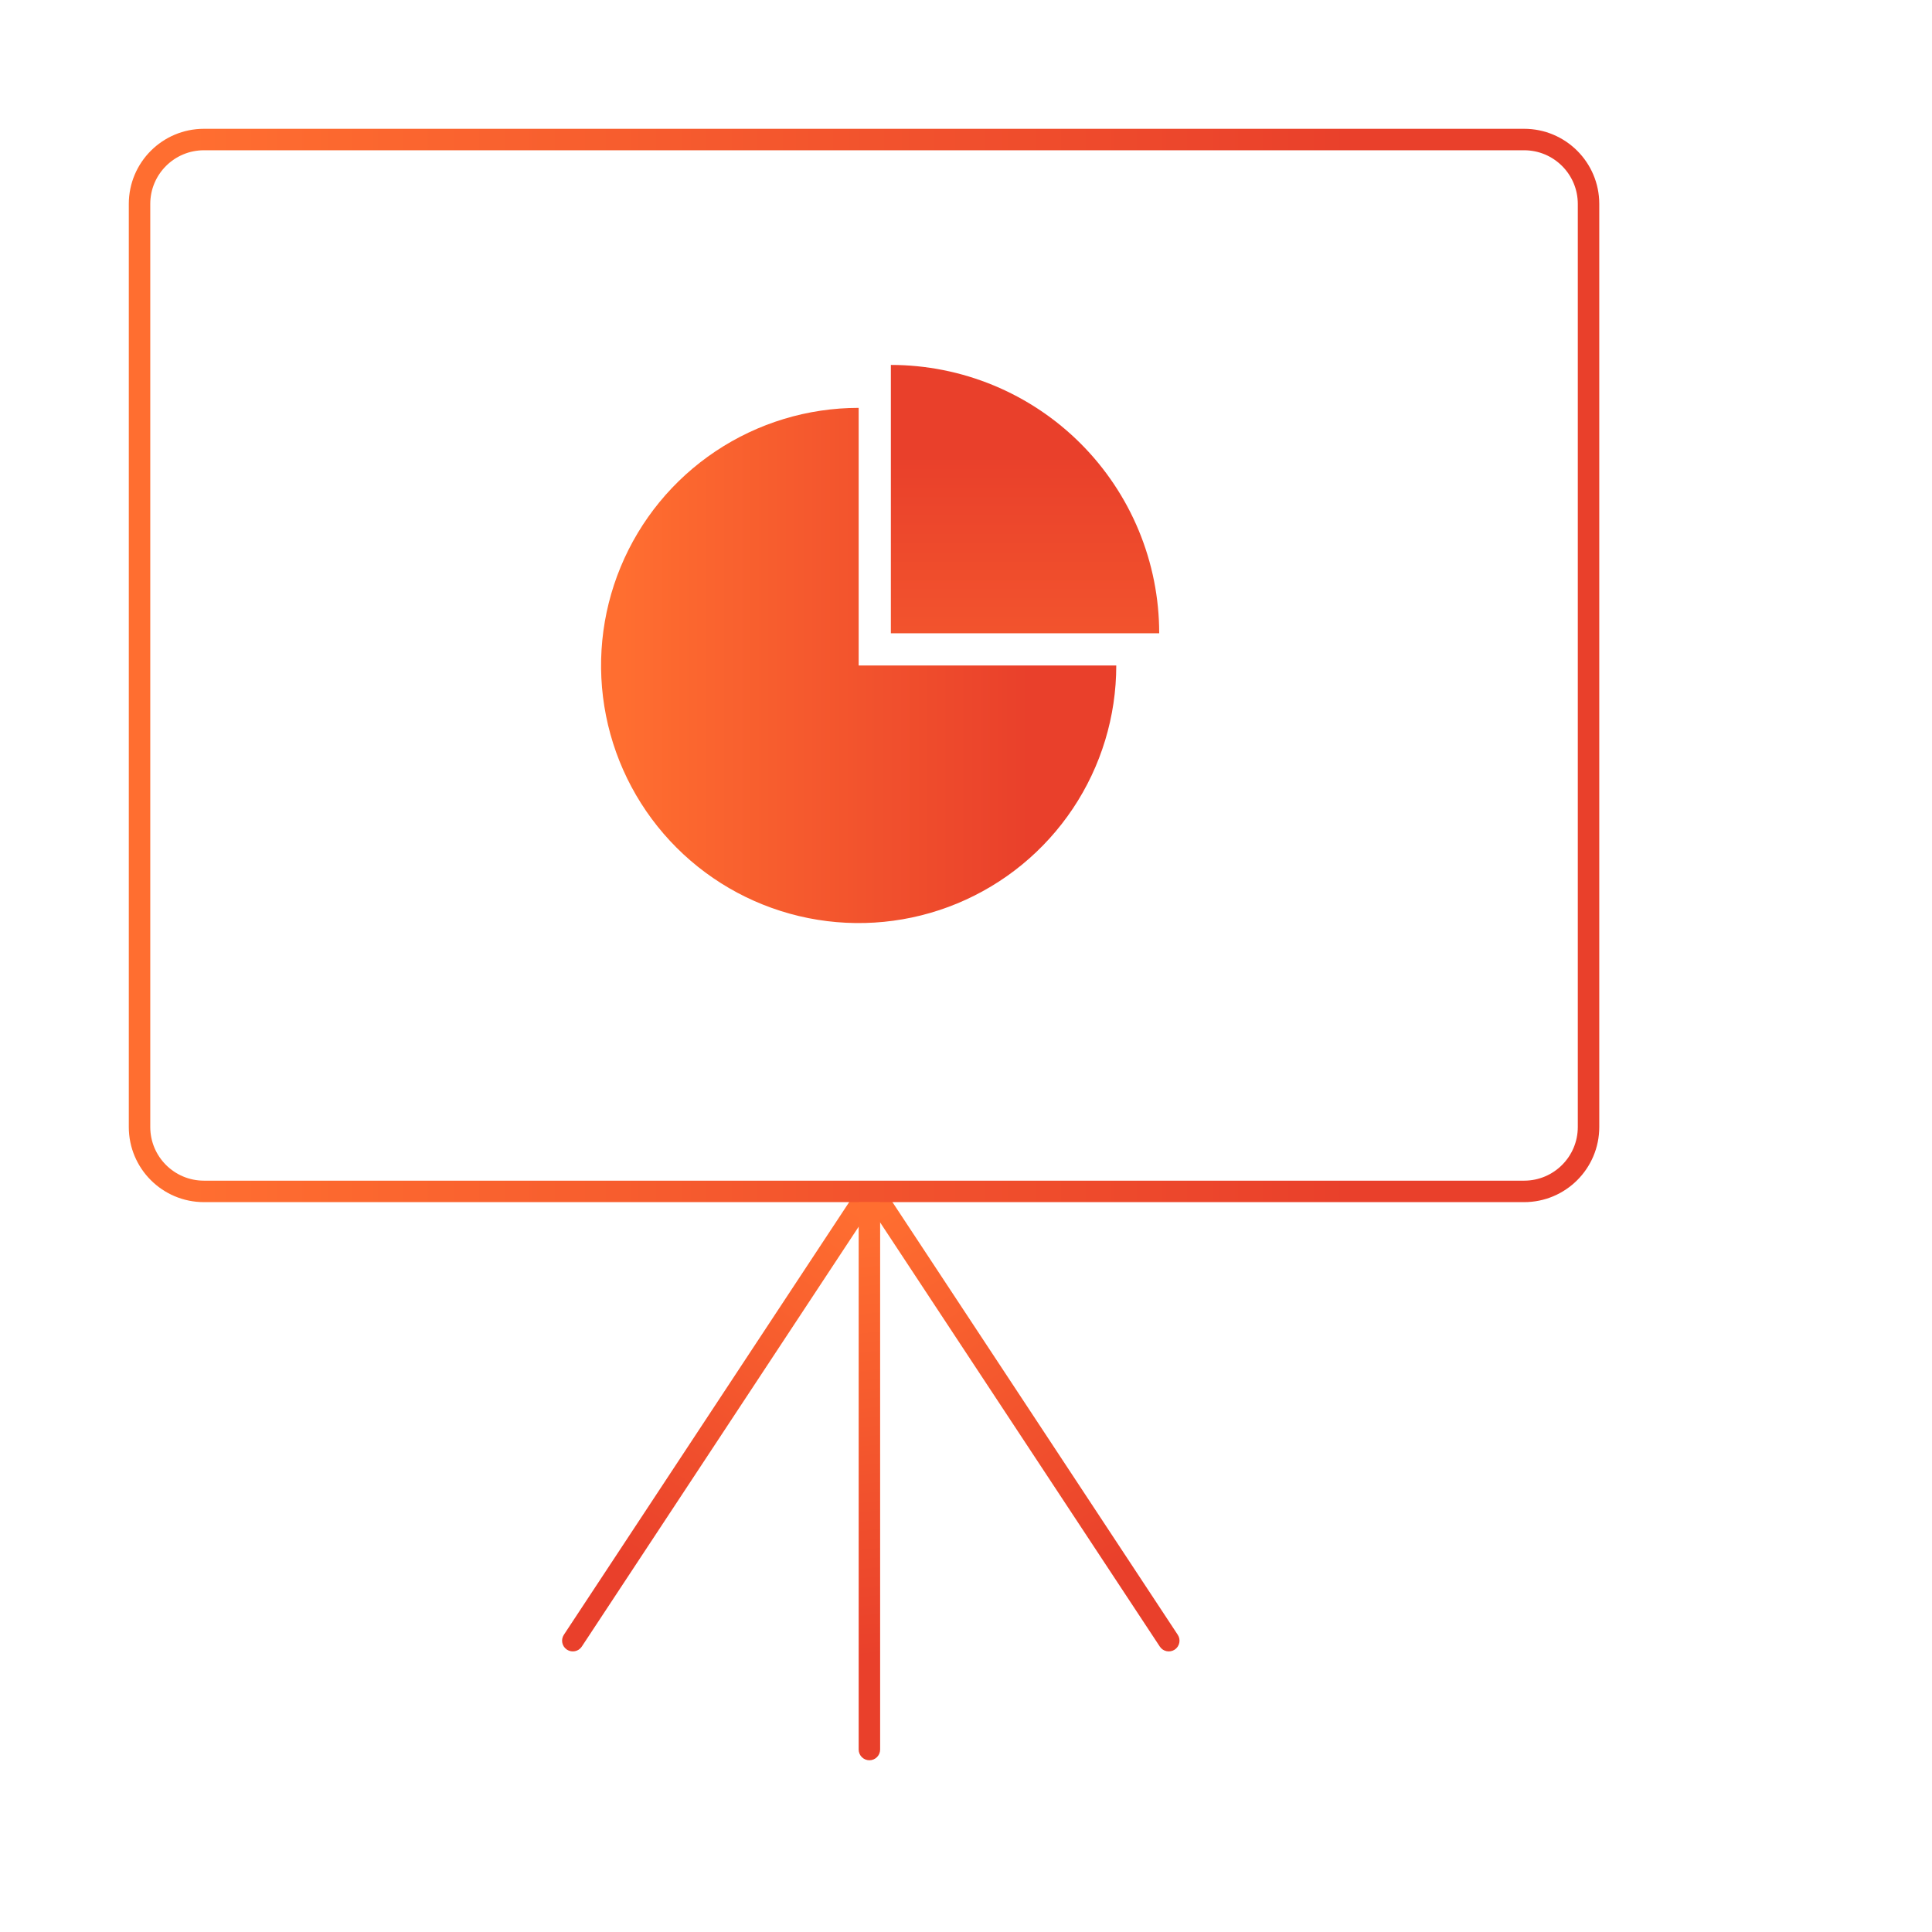
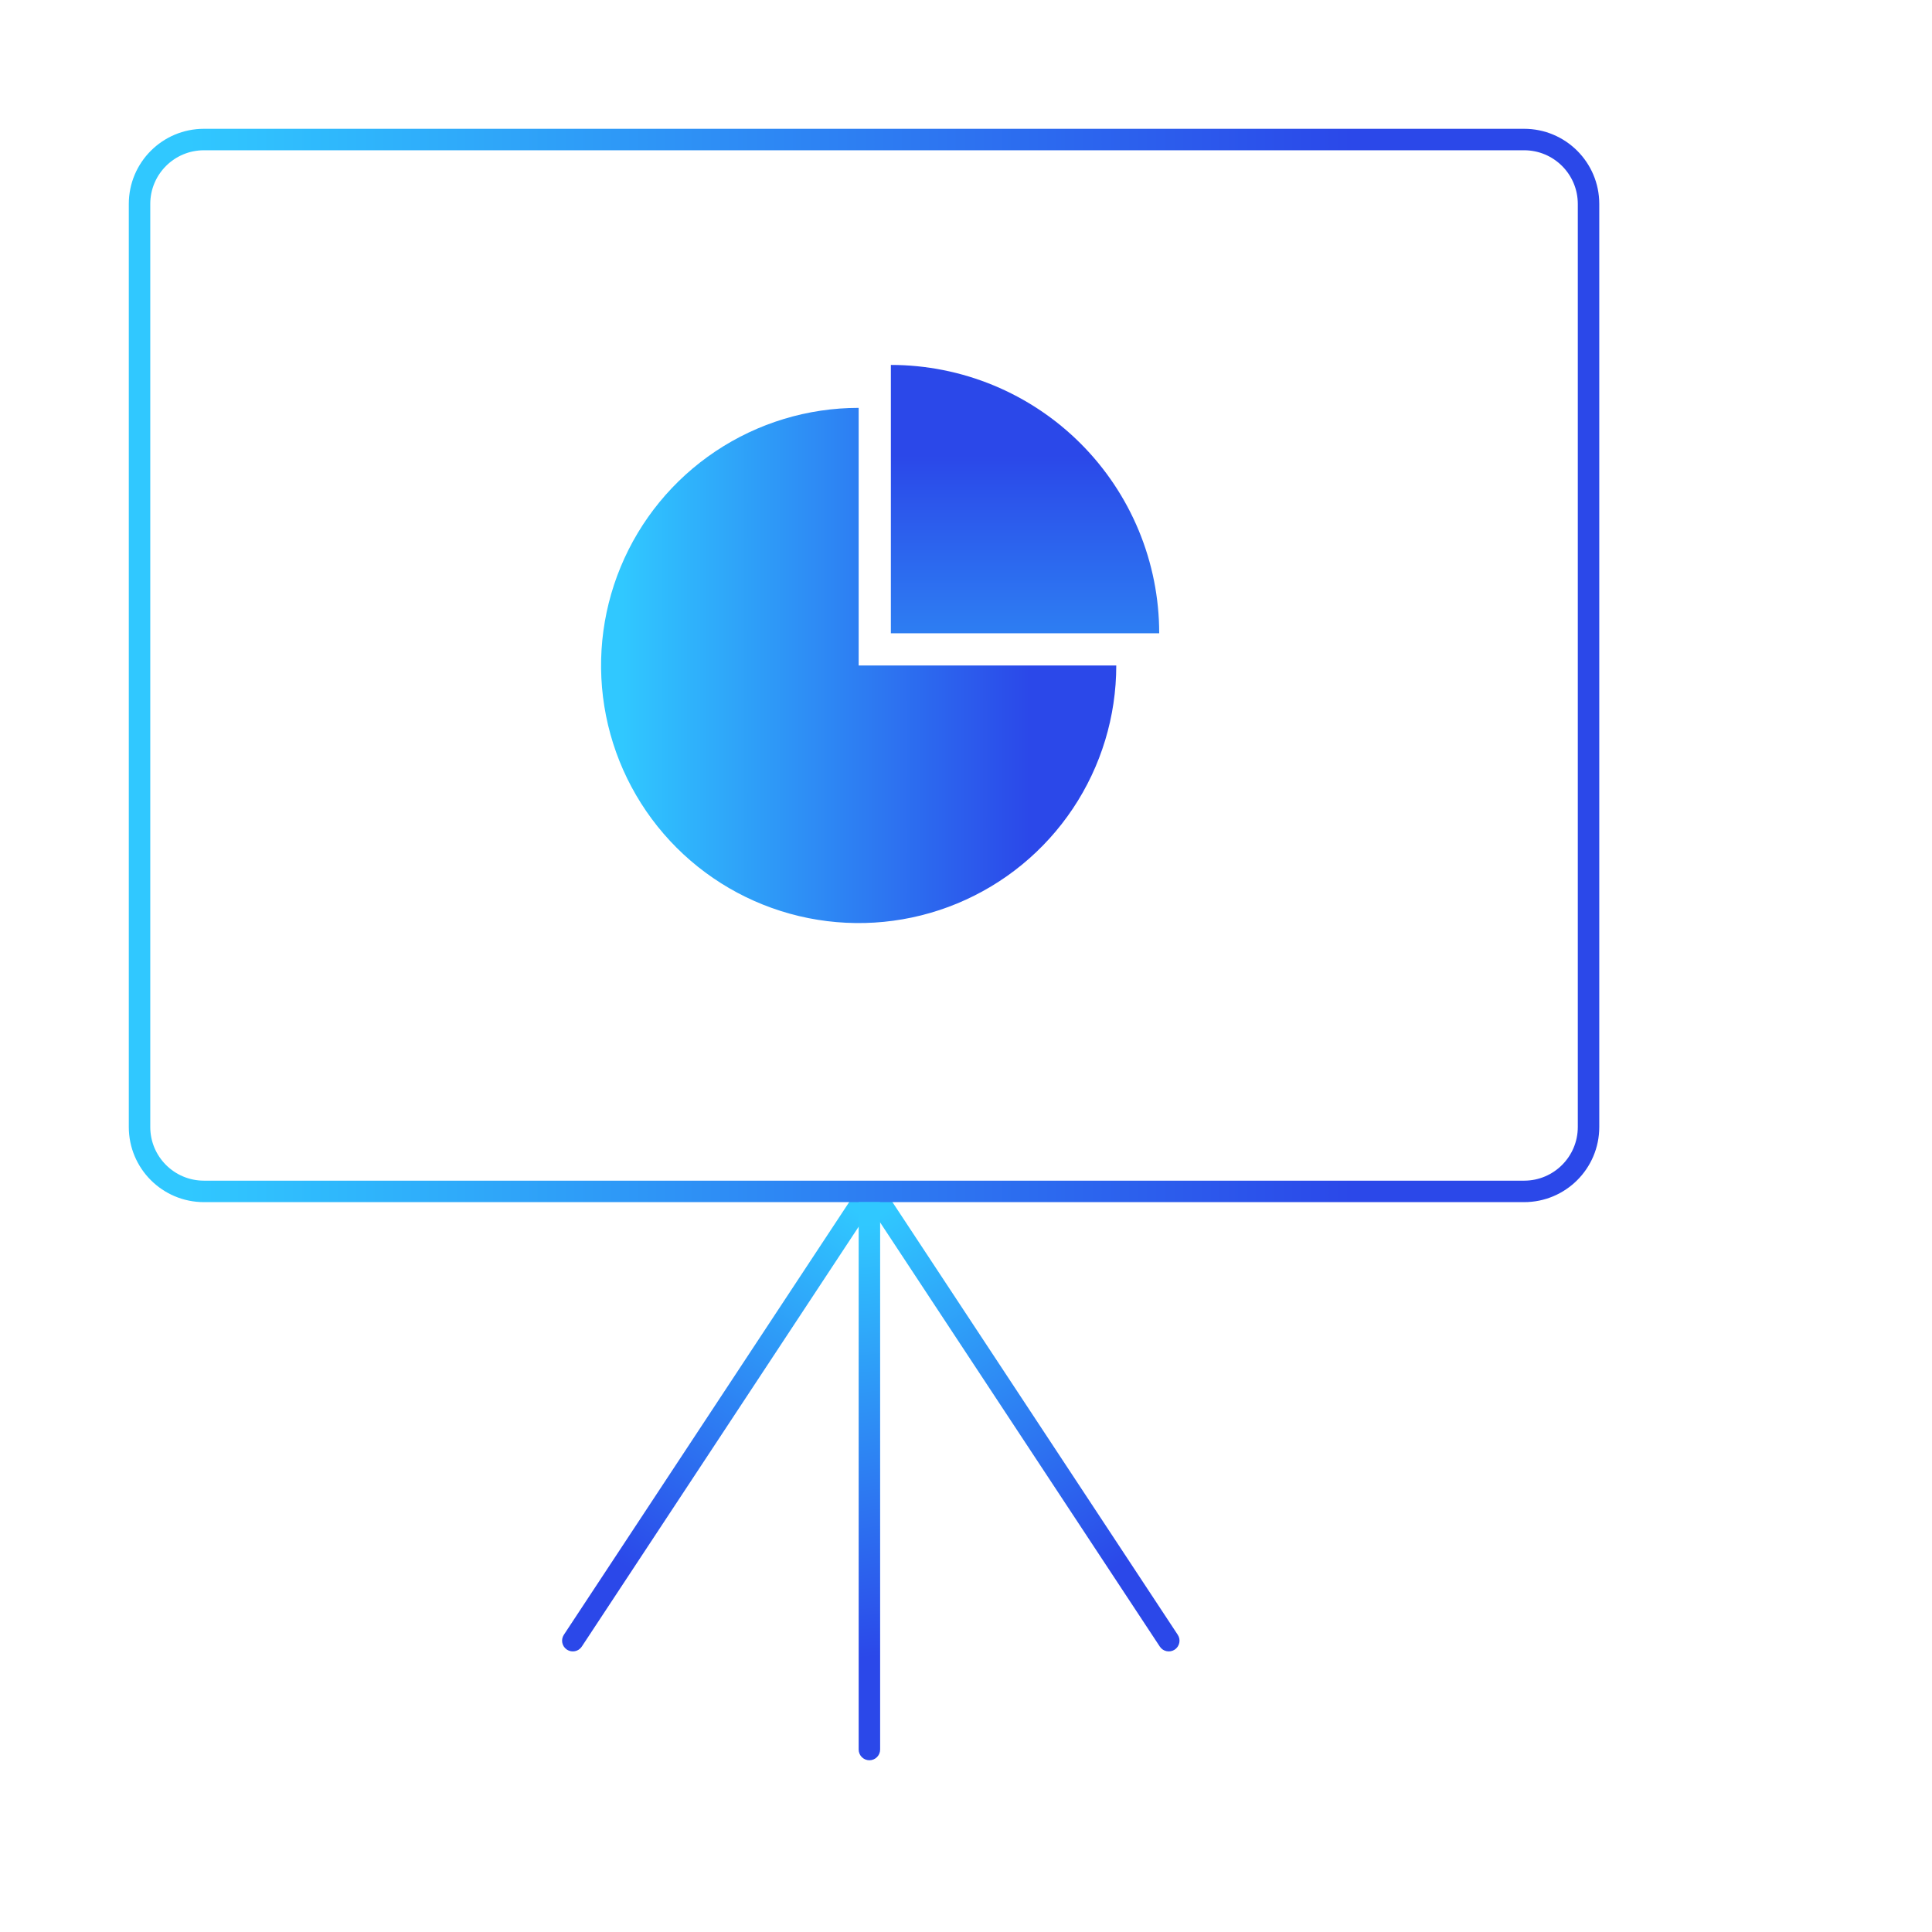
<svg xmlns="http://www.w3.org/2000/svg" width="180" height="180" viewBox="0 0 180 180" fill="none">
  <path d="M54.204 153.409C53.9 153.87 53.279 153.997 52.819 153.693C52.357 153.389 52.23 152.769 52.534 152.308L54.204 153.409ZM81.729 111.666L54.204 153.409L52.534 152.308L80.06 110.565L81.729 111.666Z" fill="url(#paint0_linear_3589_74)" />
  <path d="M108.058 153.409C108.362 153.87 108.982 153.997 109.443 153.693C109.904 153.389 110.032 152.769 109.728 152.308L108.058 153.409ZM80.532 111.666L108.058 153.409L109.728 152.308L82.202 110.565L80.532 111.666Z" fill="url(#paint1_linear_3589_74)" />
  <path fill-rule="evenodd" clip-rule="evenodd" d="M147 105V19C147 16.239 144.761 14 142 14L19 14C16.239 14 14 16.239 14 19L14 105C14 107.761 16.239 110 19 110L142 110C144.761 110 147 107.761 147 105ZM149 19C149 15.134 145.866 12 142 12L19 12C15.134 12 12 15.134 12 19L12 105C12 108.866 15.134 112 19 112L142 112C145.866 112 149 108.866 149 105V19Z" fill="url(#paint2_linear_3589_74)" />
  <path d="M80 163C80 163.552 80.448 164 81 164C81.552 164 82 163.552 82 163L80 163ZM80 112L80 163L82 163L82 112L80 112Z" fill="url(#paint3_linear_3589_74)" />
  <path d="M104 62C104 66.747 102.592 71.387 99.955 75.334C97.318 79.281 93.57 82.357 89.184 84.173C84.799 85.99 79.973 86.465 75.318 85.539C70.662 84.613 66.386 82.327 63.029 78.971C59.673 75.614 57.387 71.338 56.461 66.682C55.535 62.027 56.01 57.201 57.827 52.816C59.643 48.43 62.719 44.682 66.666 42.045C70.613 39.408 75.253 38 80 38V62H104Z" fill="url(#paint4_linear_3589_74)" />
  <path d="M83 34C86.283 34 89.534 34.647 92.567 35.903C95.6 37.159 98.356 39.001 100.678 41.322C102.999 43.644 104.841 46.4 106.097 49.433C107.353 52.466 108 55.717 108 59L83 59L83 34Z" fill="url(#paint5_linear_3589_74)" />
  <defs>
    <linearGradient id="paint0_linear_3589_74" x1="85.735" y1="103.344" x2="45.162" y2="165.821" gradientUnits="userSpaceOnUse">
-       <stop offset="0.15" stop-color="#FF6E30" />
-       <stop offset="0.681" stop-color="#E9402B" />
+       <stop offset="0.15" stop-color="#30c8ff" />
+       <stop offset="0.681" stop-color="#2b48e9" />
    </linearGradient>
    <linearGradient id="paint1_linear_3589_74" x1="76.527" y1="103.344" x2="117.1" y2="165.821" gradientUnits="userSpaceOnUse">
-       <stop offset="0.15" stop-color="#FF6E30" />
-       <stop offset="0.681" stop-color="#E9402B" />
+       <stop offset="0.15" stop-color="#30c8ff" />
+       <stop offset="0.681" stop-color="#2b48e9" />
    </linearGradient>
    <linearGradient id="paint2_linear_3589_74" x1="-13.082" y1="61.495" x2="191.034" y2="61.495" gradientUnits="userSpaceOnUse">
-       <stop offset="0.15" stop-color="#FF6E30" />
-       <stop offset="0.681" stop-color="#E9402B" />
+       <stop offset="0.15" stop-color="#30c8ff" />
+       <stop offset="0.681" stop-color="#2b48e9" />
    </linearGradient>
    <linearGradient id="paint3_linear_3589_74" x1="81" y1="102.663" x2="89.68" y2="177.643" gradientUnits="userSpaceOnUse">
-       <stop offset="0.15" stop-color="#FF6E30" />
-       <stop offset="0.681" stop-color="#E9402B" />
+       <stop offset="0.15" stop-color="#30c8ff" />
+       <stop offset="0.681" stop-color="#2b48e9" />
    </linearGradient>
    <linearGradient id="paint4_linear_3589_74" x1="47.212" y1="61.758" x2="118.727" y2="61.758" gradientUnits="userSpaceOnUse">
-       <stop offset="0.15" stop-color="#FF6E30" />
-       <stop offset="0.681" stop-color="#E9402B" />
+       <stop offset="0.15" stop-color="#30c8ff" />
+       <stop offset="0.681" stop-color="#2b48e9" />
    </linearGradient>
    <linearGradient id="paint5_linear_3589_74" x1="82.747" y1="93.154" x2="82.747" y2="18.659" gradientUnits="userSpaceOnUse">
-       <stop offset="0.15" stop-color="#FF6E30" />
-       <stop offset="0.681" stop-color="#E9402B" />
+       <stop offset="0.15" stop-color="#30c8ff" />
+       <stop offset="0.681" stop-color="#2b48e9" />
    </linearGradient>
  </defs>
</svg>
